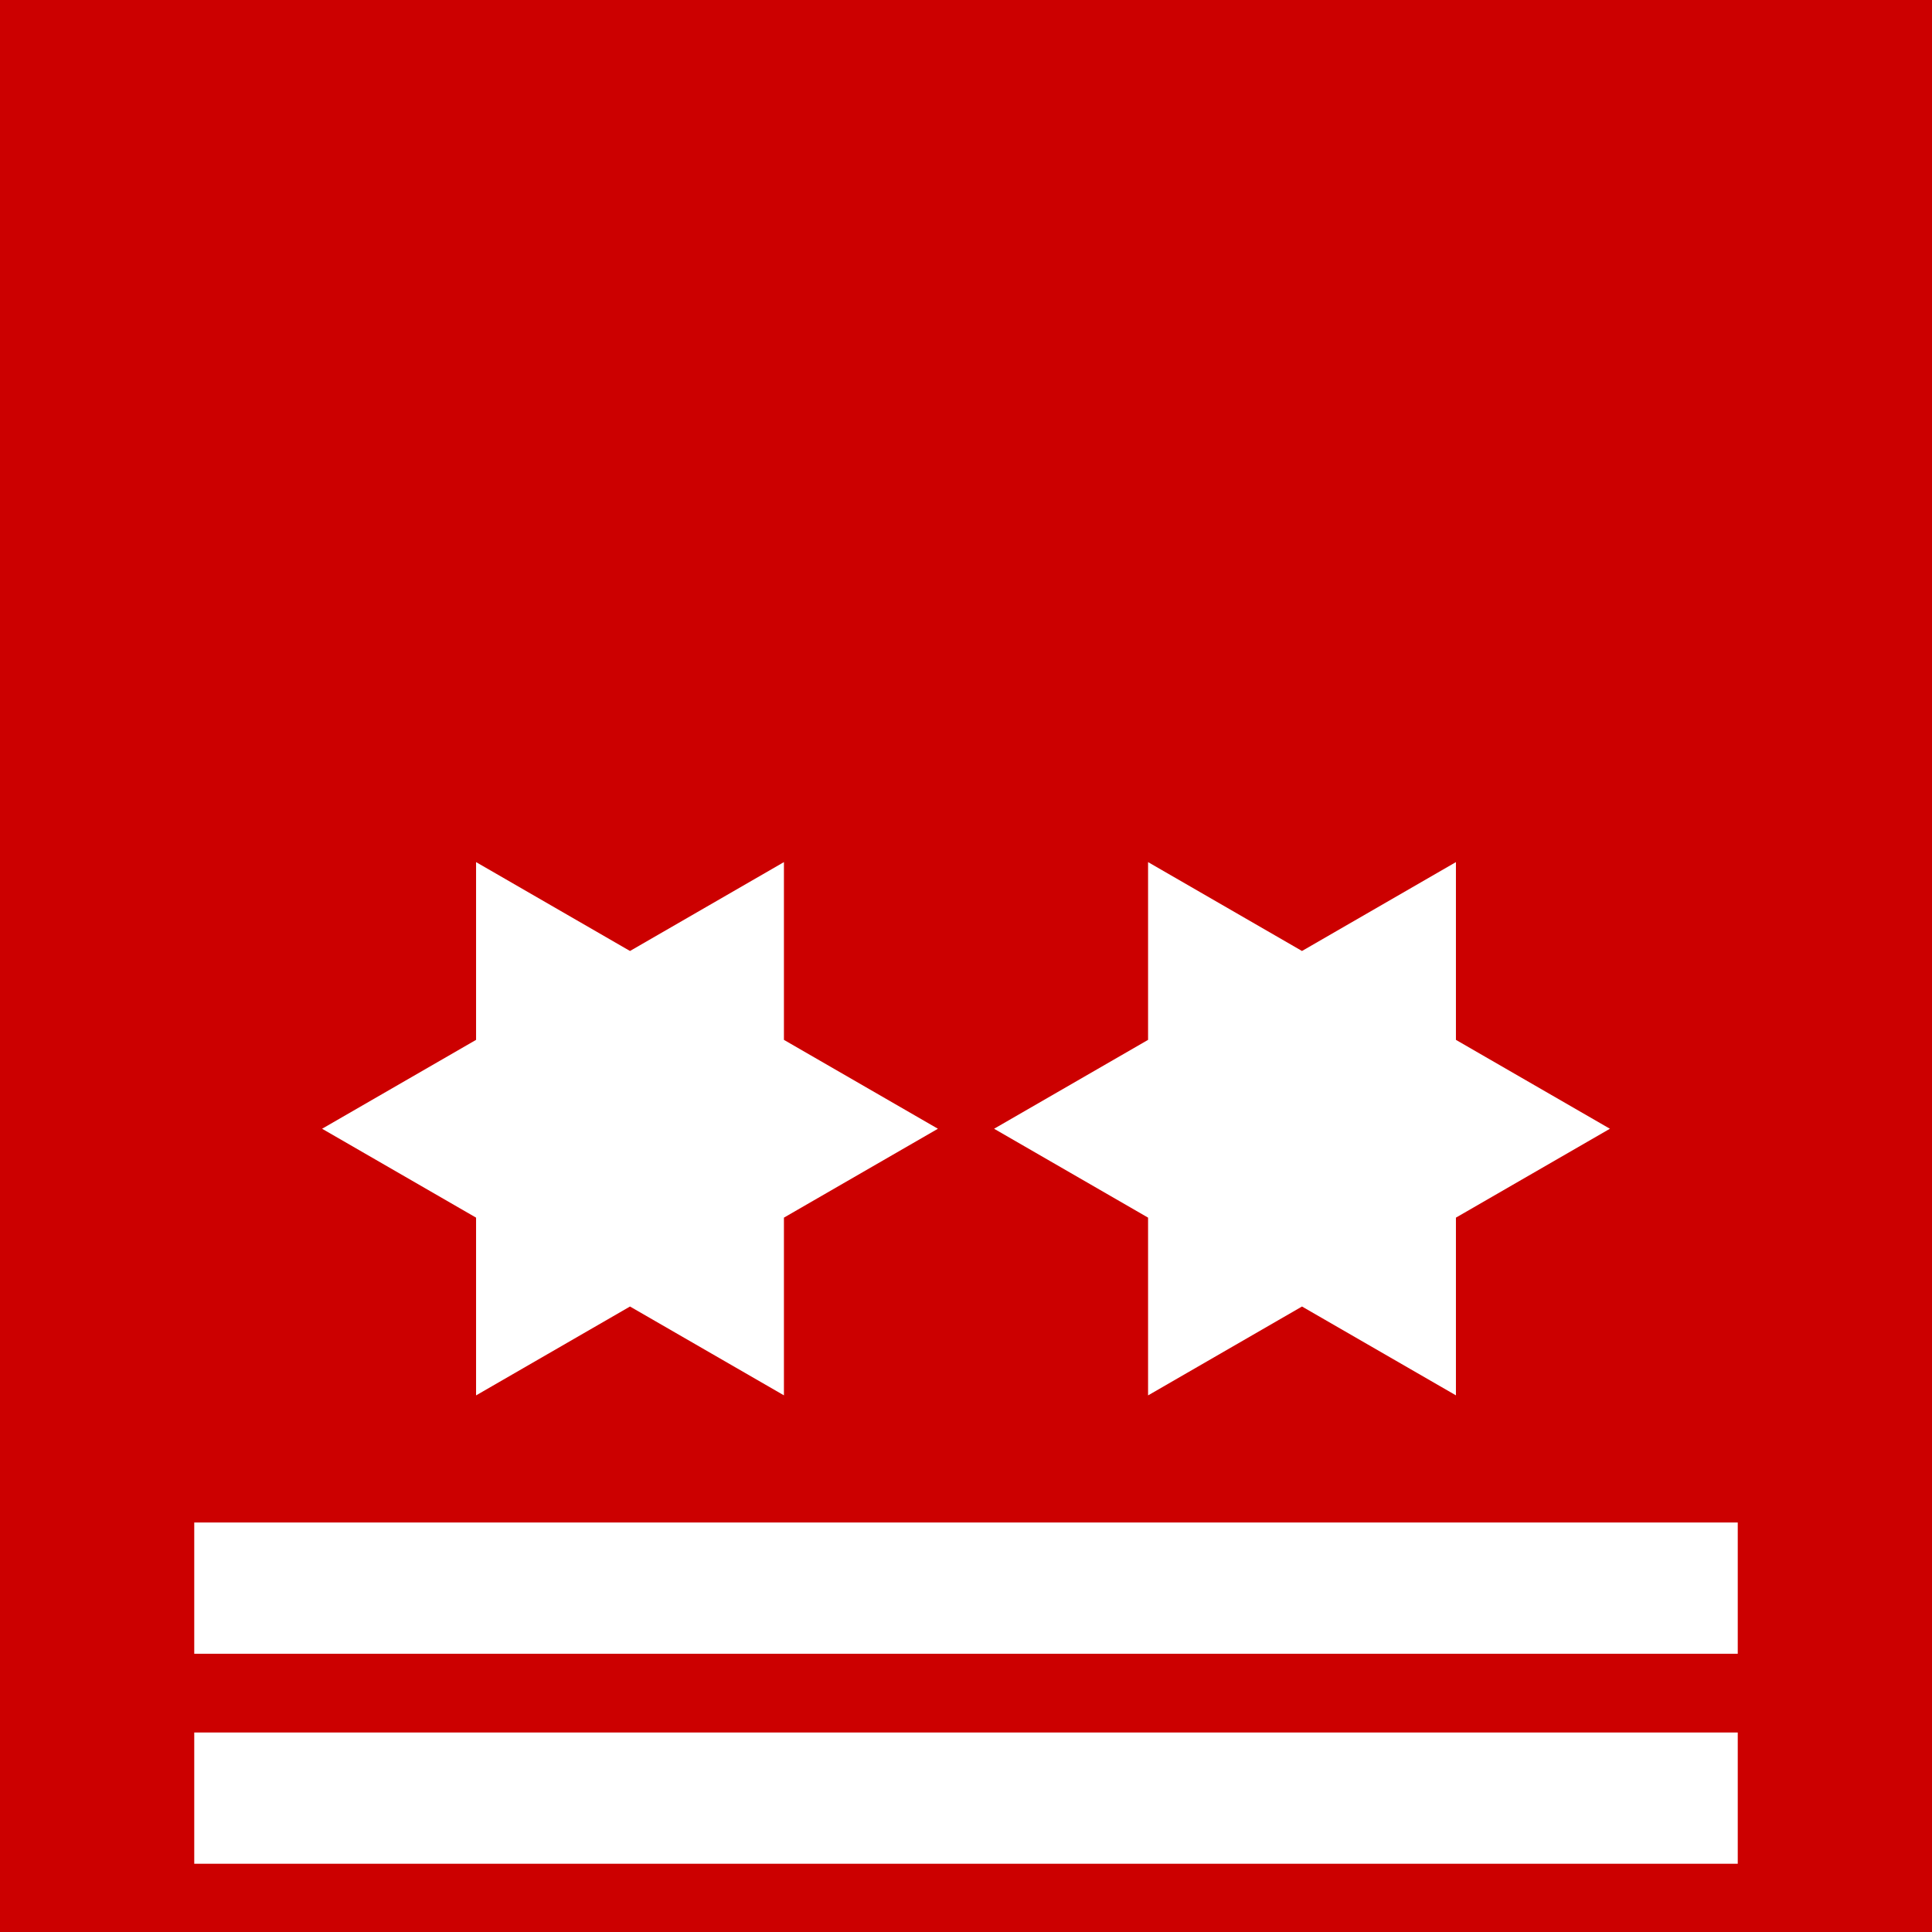
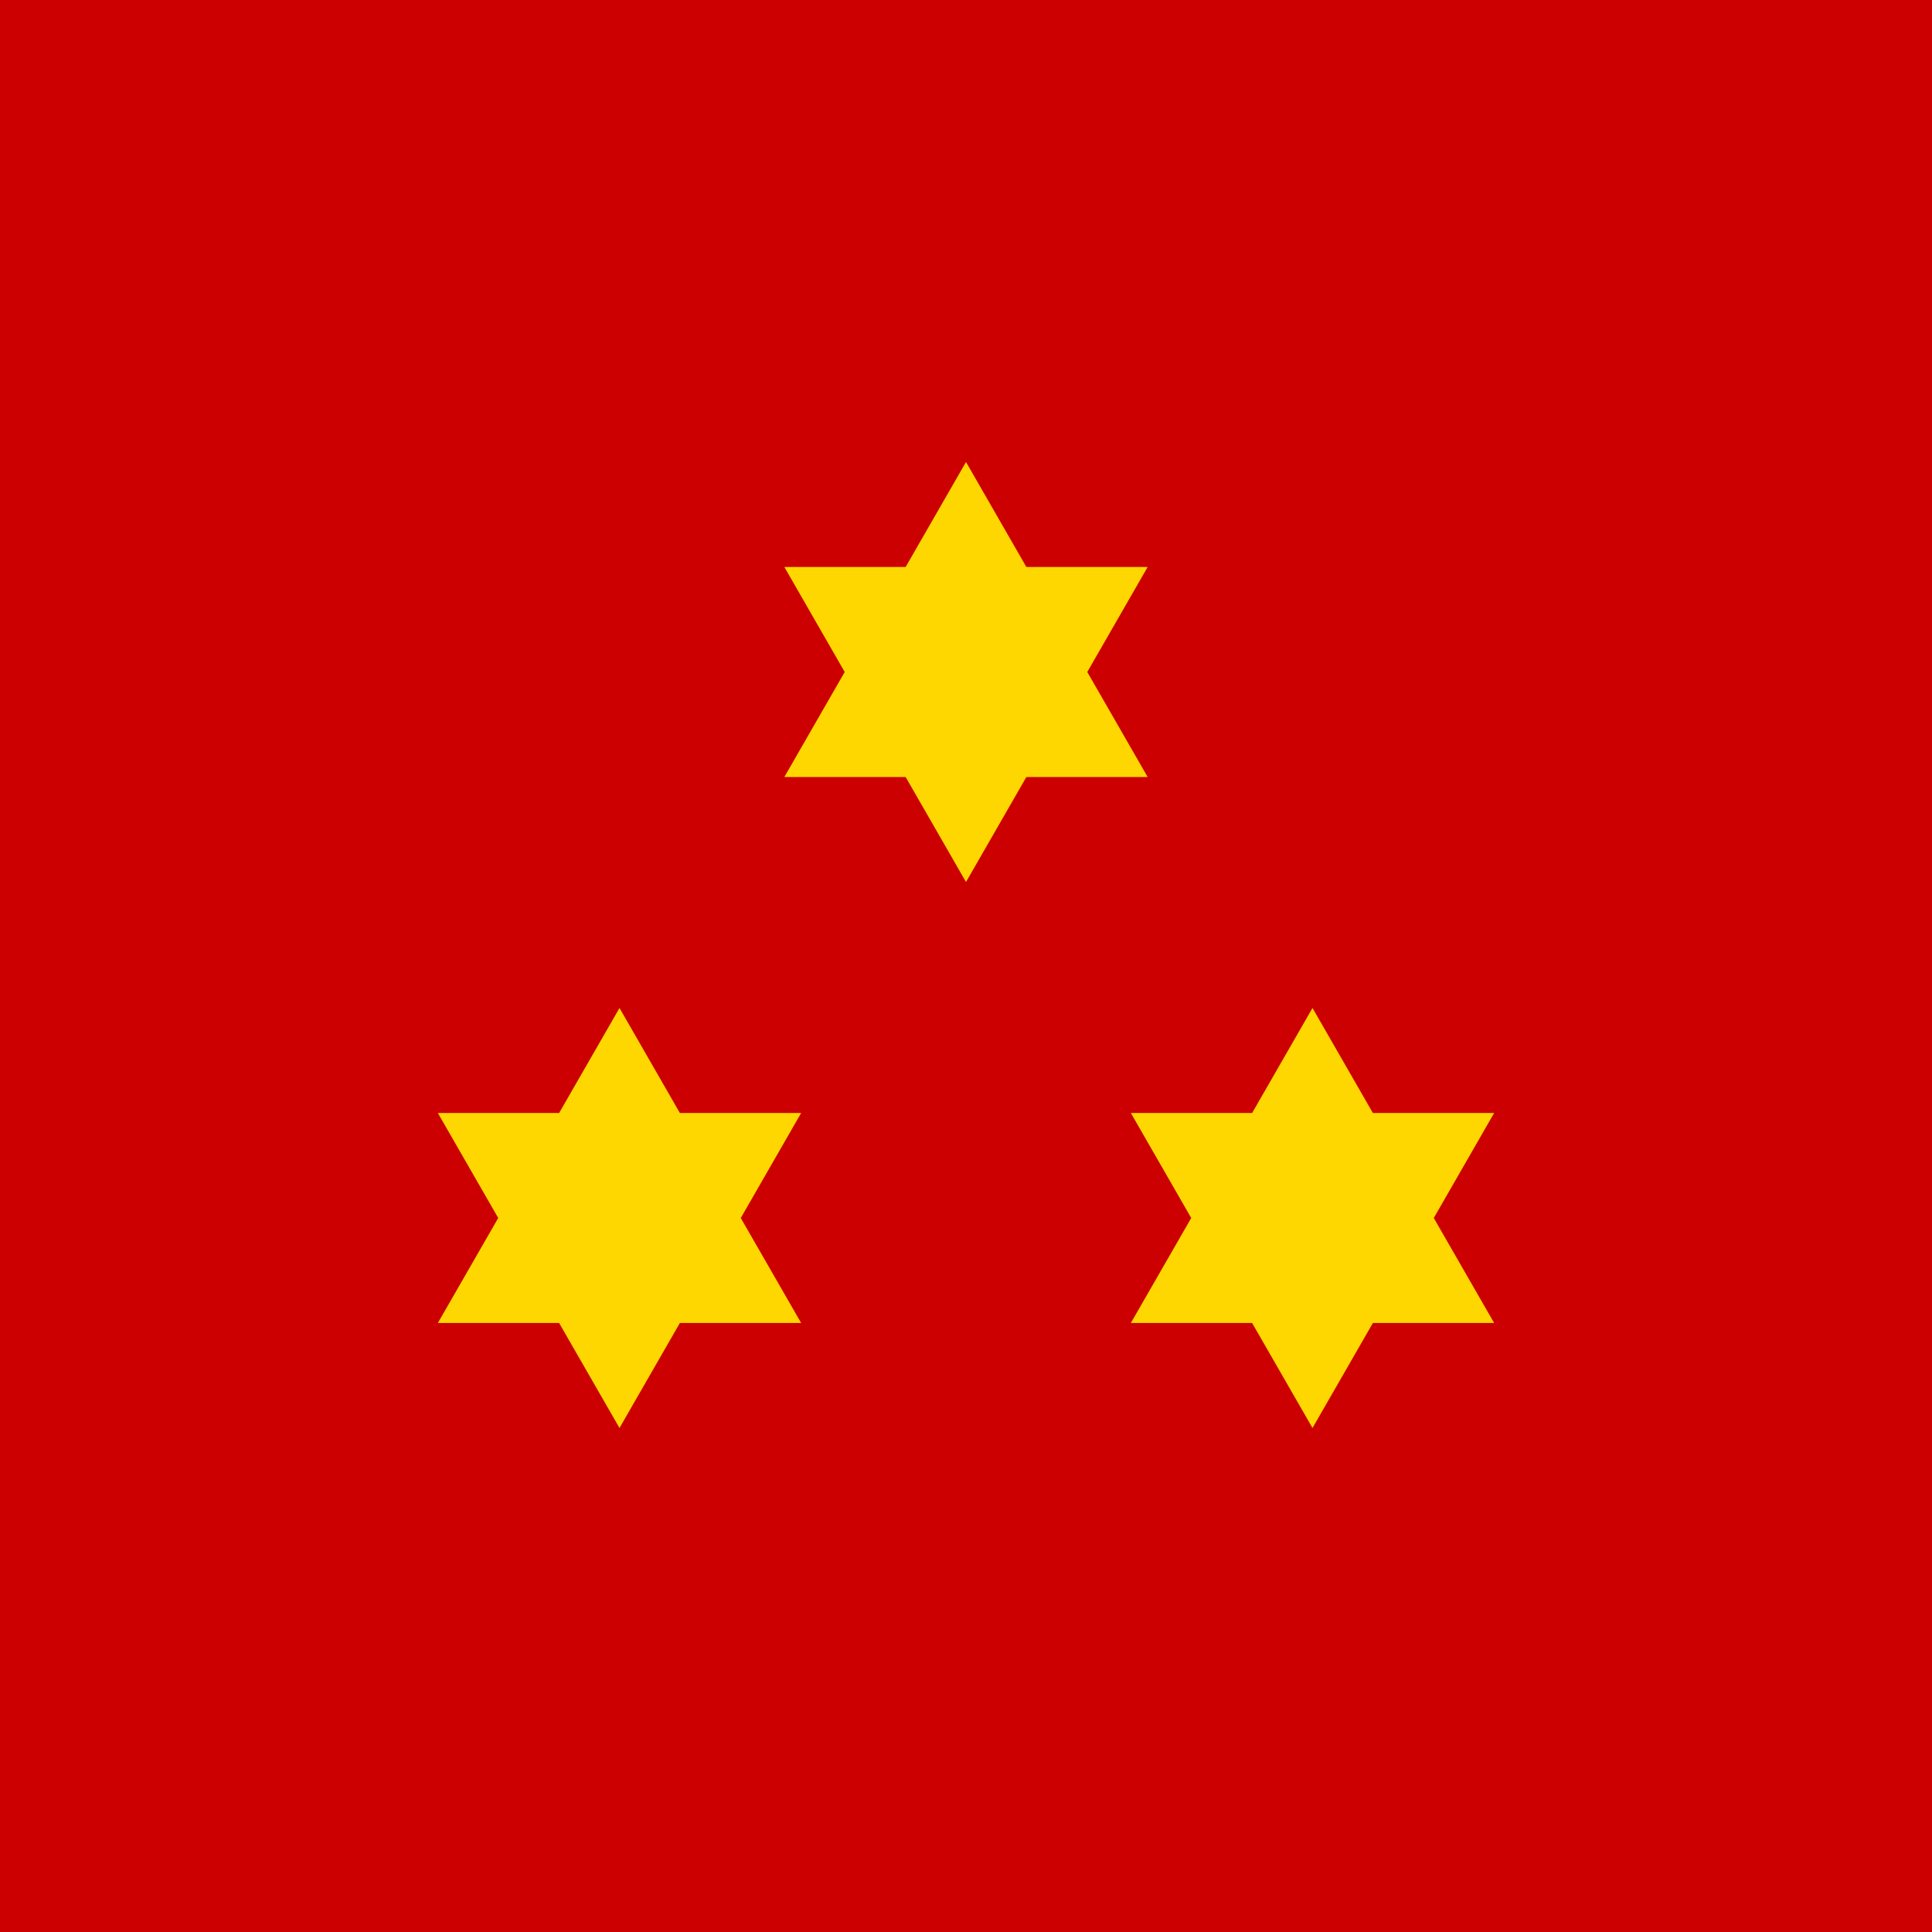
<svg xmlns="http://www.w3.org/2000/svg" width="368" height="368" viewBox="0 0 368 368">
  <rect width="368" height="368" fill="#CC0000" />
-   <rect x="37" y="290" width="294" height="25" fill="#FFFFFF" />
-   <rect x="37" y="330" width="294" height="25" fill="#FFFFFF" />
-   <polygon points="149.32,231.93 178.65,215 149.32,198.07 149.32,164.21 120,181.14 90.68,164.21 90.68,198.07 61.35,215 90.68,231.93 90.68,265.79 120,248.86 149.32,265.78" fill="#FFFFFF" />
-   <polygon points="277.32,231.93 306.65,215 277.32,198.07 277.32,164.21 248,181.14 218.68,164.21 218.68,198.07 189.35,215 218.68,231.93 218.68,265.79 248,248.86 277.32,265.78" fill="#FFFFFF" />
+   <polygon points="184,88 195.5,108 218.6,108 207.1,128 218.6,148 195.5,148 184,168 172.5,148 149.4,148 160.9,128 149.4,108 172.5,108" fill="#FFD700" />
+   <polygon points="118,192 129.5,212 152.6,212 141.1,232 152.6,252 129.5,252 118,272 106.5,252 83.4,252 94.9,232 83.4,212 106.5,212" fill="#FFD700" />
+   <polygon points="250,192 261.5,212 284.6,212 273.1,232 284.6,252 261.5,252 250,272 238.5,252 215.4,252 226.9,232 215.4,212 238.5,212" fill="#FFD700" />
</svg>
